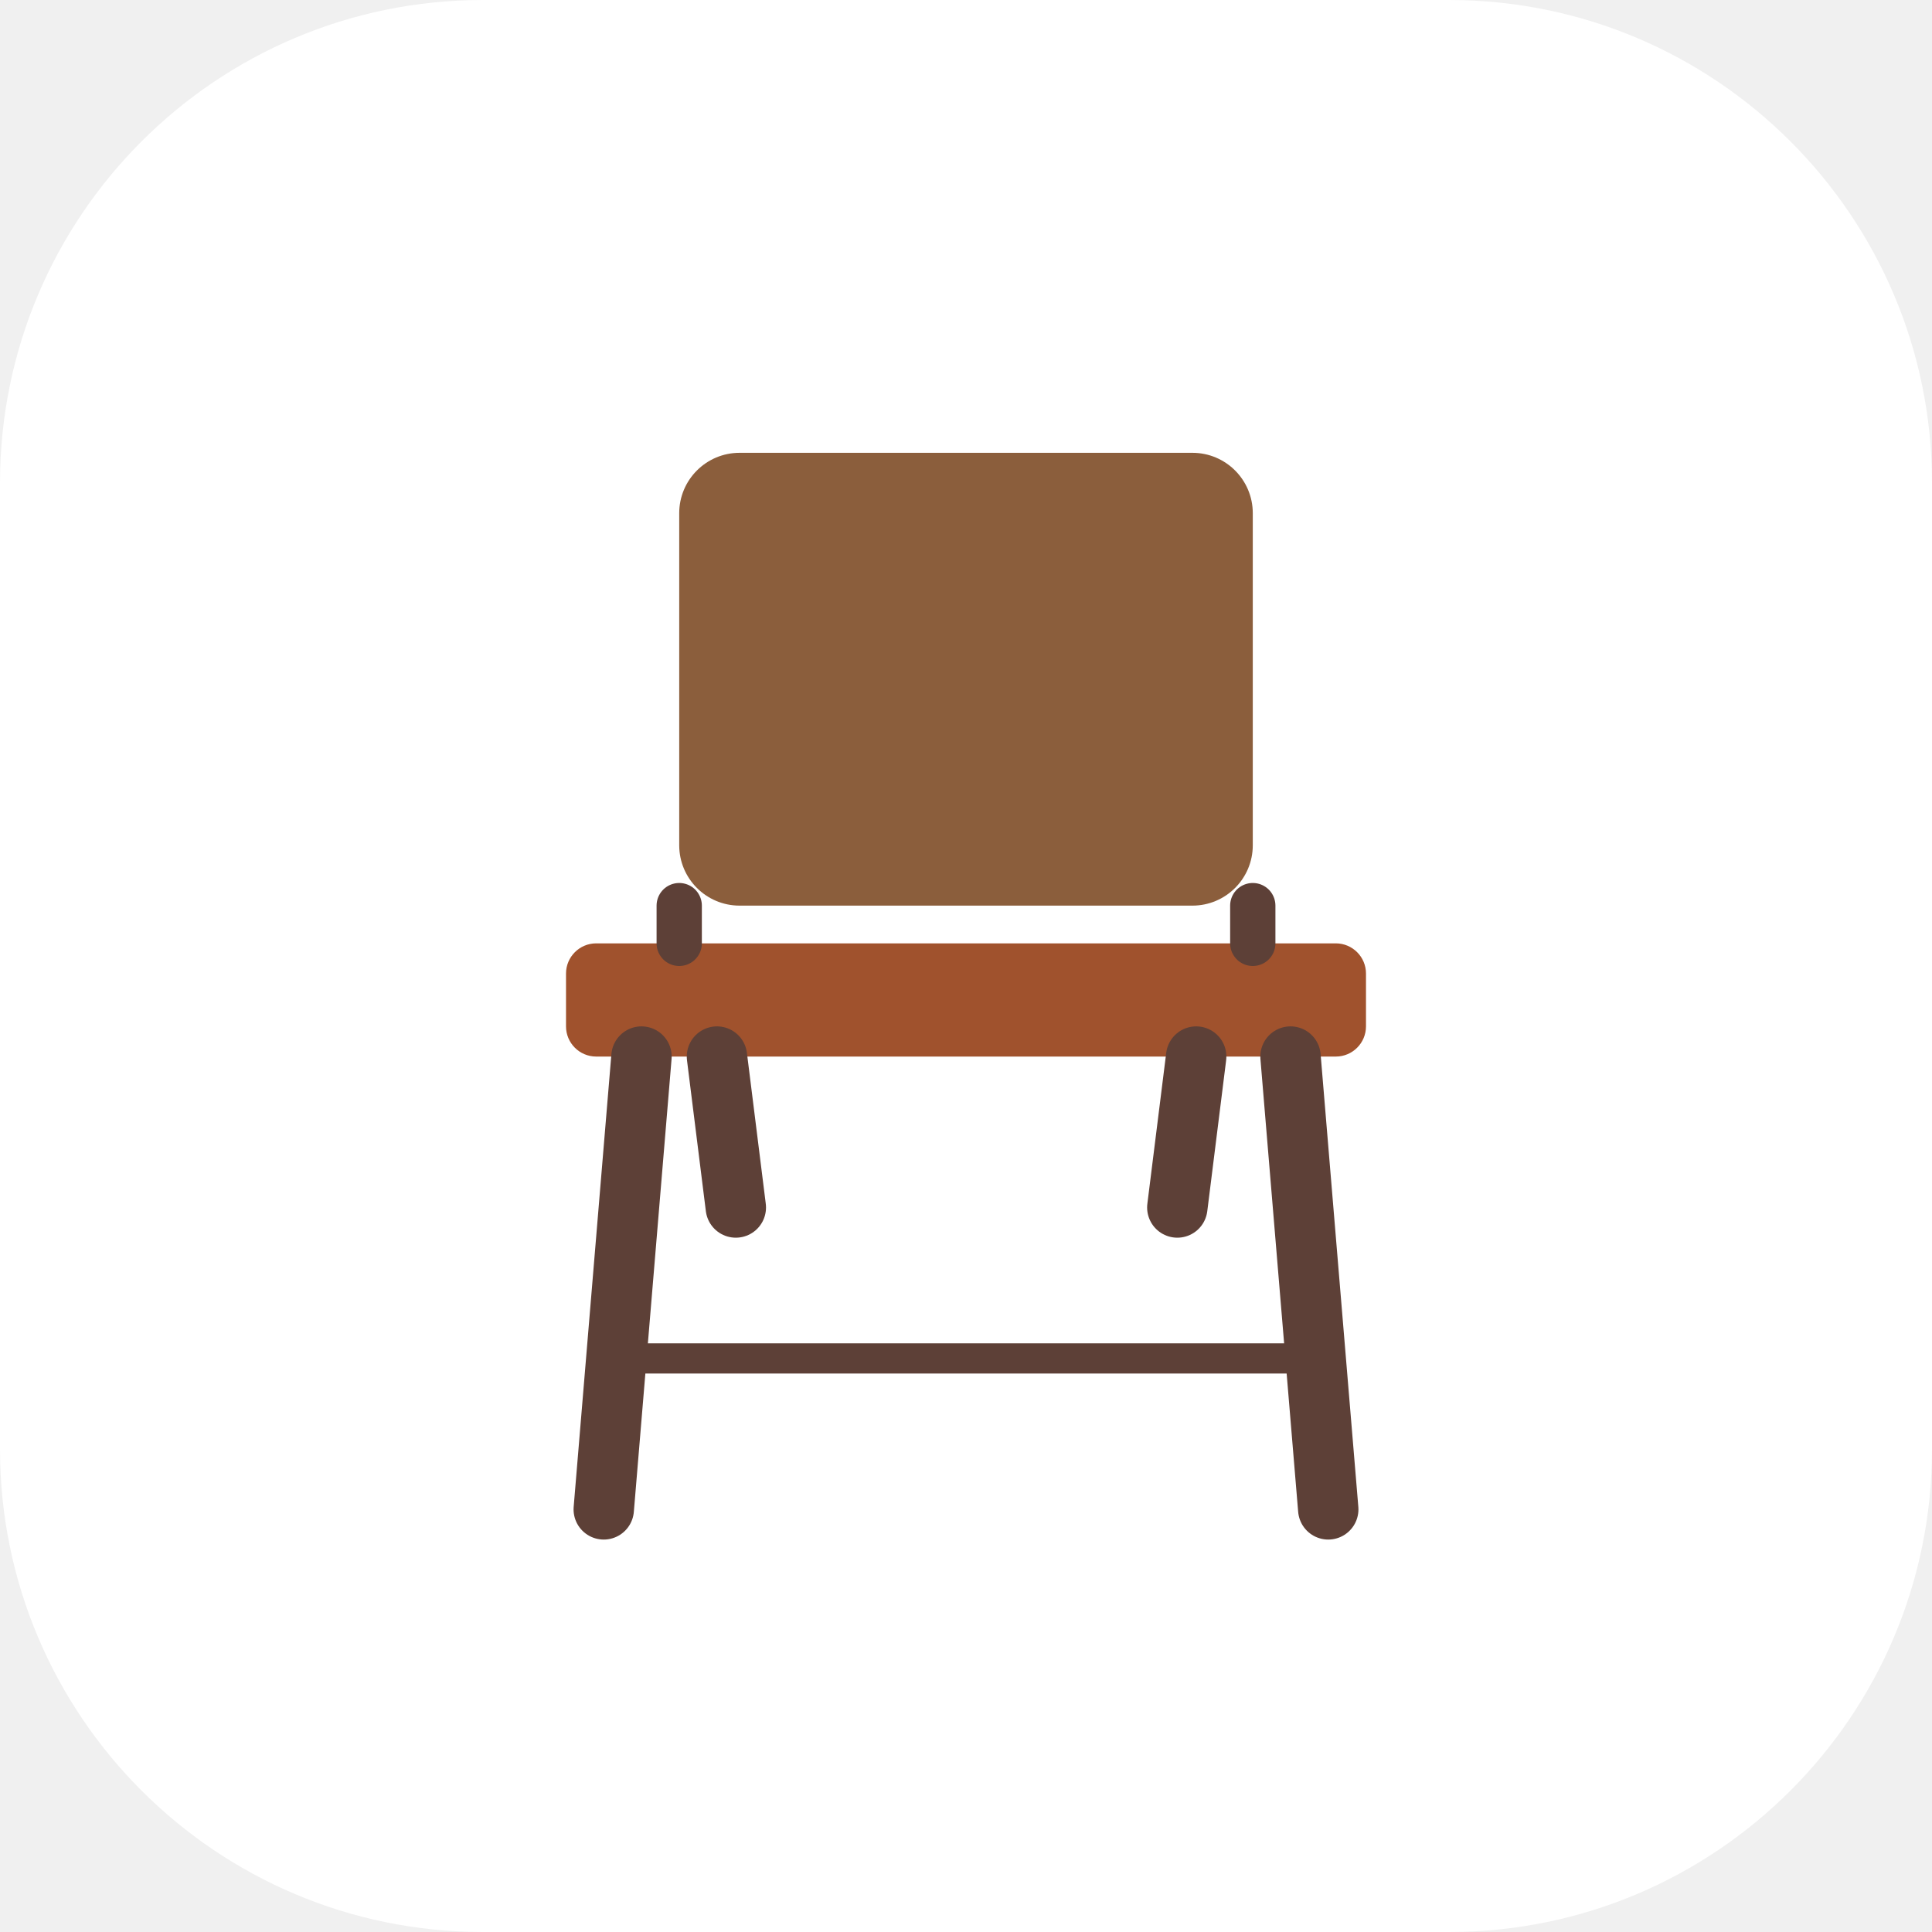
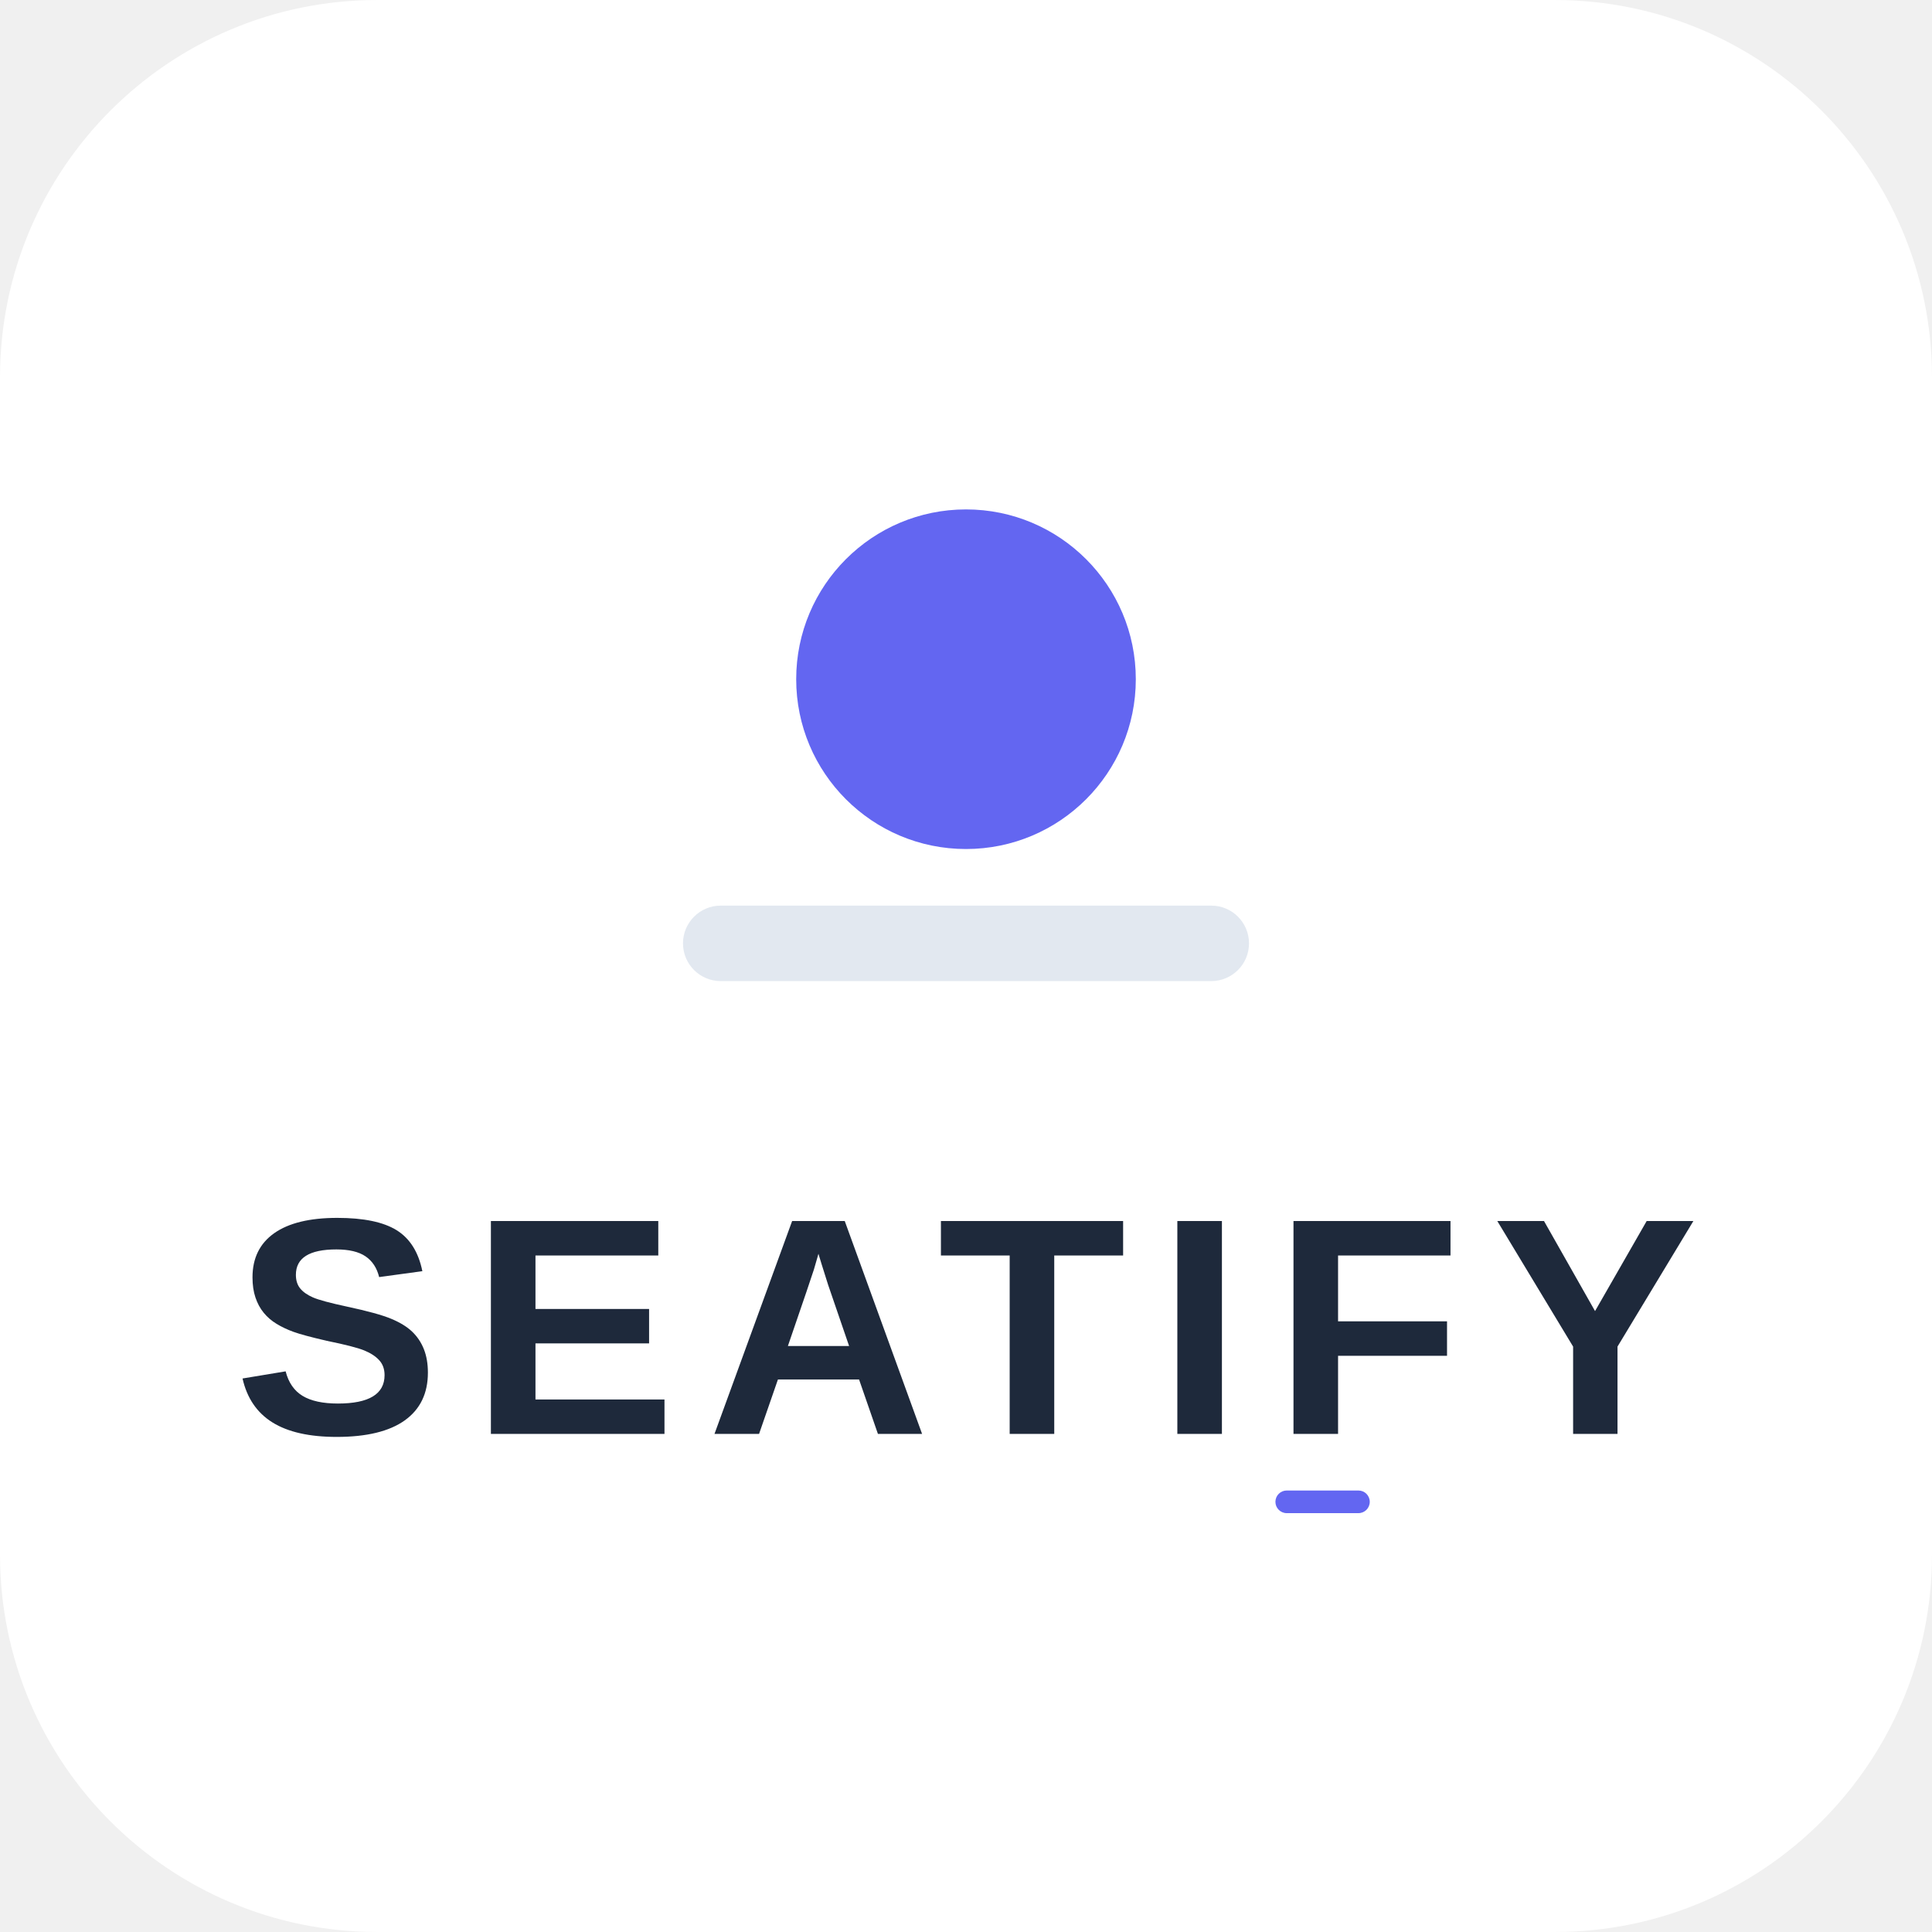
<svg xmlns="http://www.w3.org/2000/svg" width="512" height="512" viewBox="0 0 512 512">
-   <rect width="512" height="512" rx="128" fill="#ffffff" />
-   <rect x="180" y="120" width="152" height="120" rx="16" fill="#8b5e3c" />
-   <rect x="150" y="250" width="212" height="30" rx="8" fill="#a0522d" />
-   <path d="M170 280l-10 120M342 280l10 120M190 280l5 40M317 280l-5 40" stroke="#5d4037" stroke-width="16" stroke-linecap="round" />
-   <path d="M165 360h182" stroke="#5d4037" stroke-width="8" stroke-linecap="round" />
-   <path d="M180 240v10M332 240v10" stroke="#5d4037" stroke-width="12" stroke-linecap="round" />
+   <rect width="512" height="512" fill="white" rx="100" />
+   <circle cx="256" cy="180" r="45" fill="#6366F1" />
+   <rect x="181" y="240" width="150" height="20" rx="10" fill="#E2E8F0" />
+   <text x="50%" y="380" text-anchor="middle" font-family="Arial, Helvetica, sans-serif" font-size="82" font-weight="900" fill="#1E293B" letter-spacing="8">
+     SEATIFY
+   </text>
+   <rect x="338" y="395" width="25" height="6" rx="3" fill="#6366F1" />
</svg>
